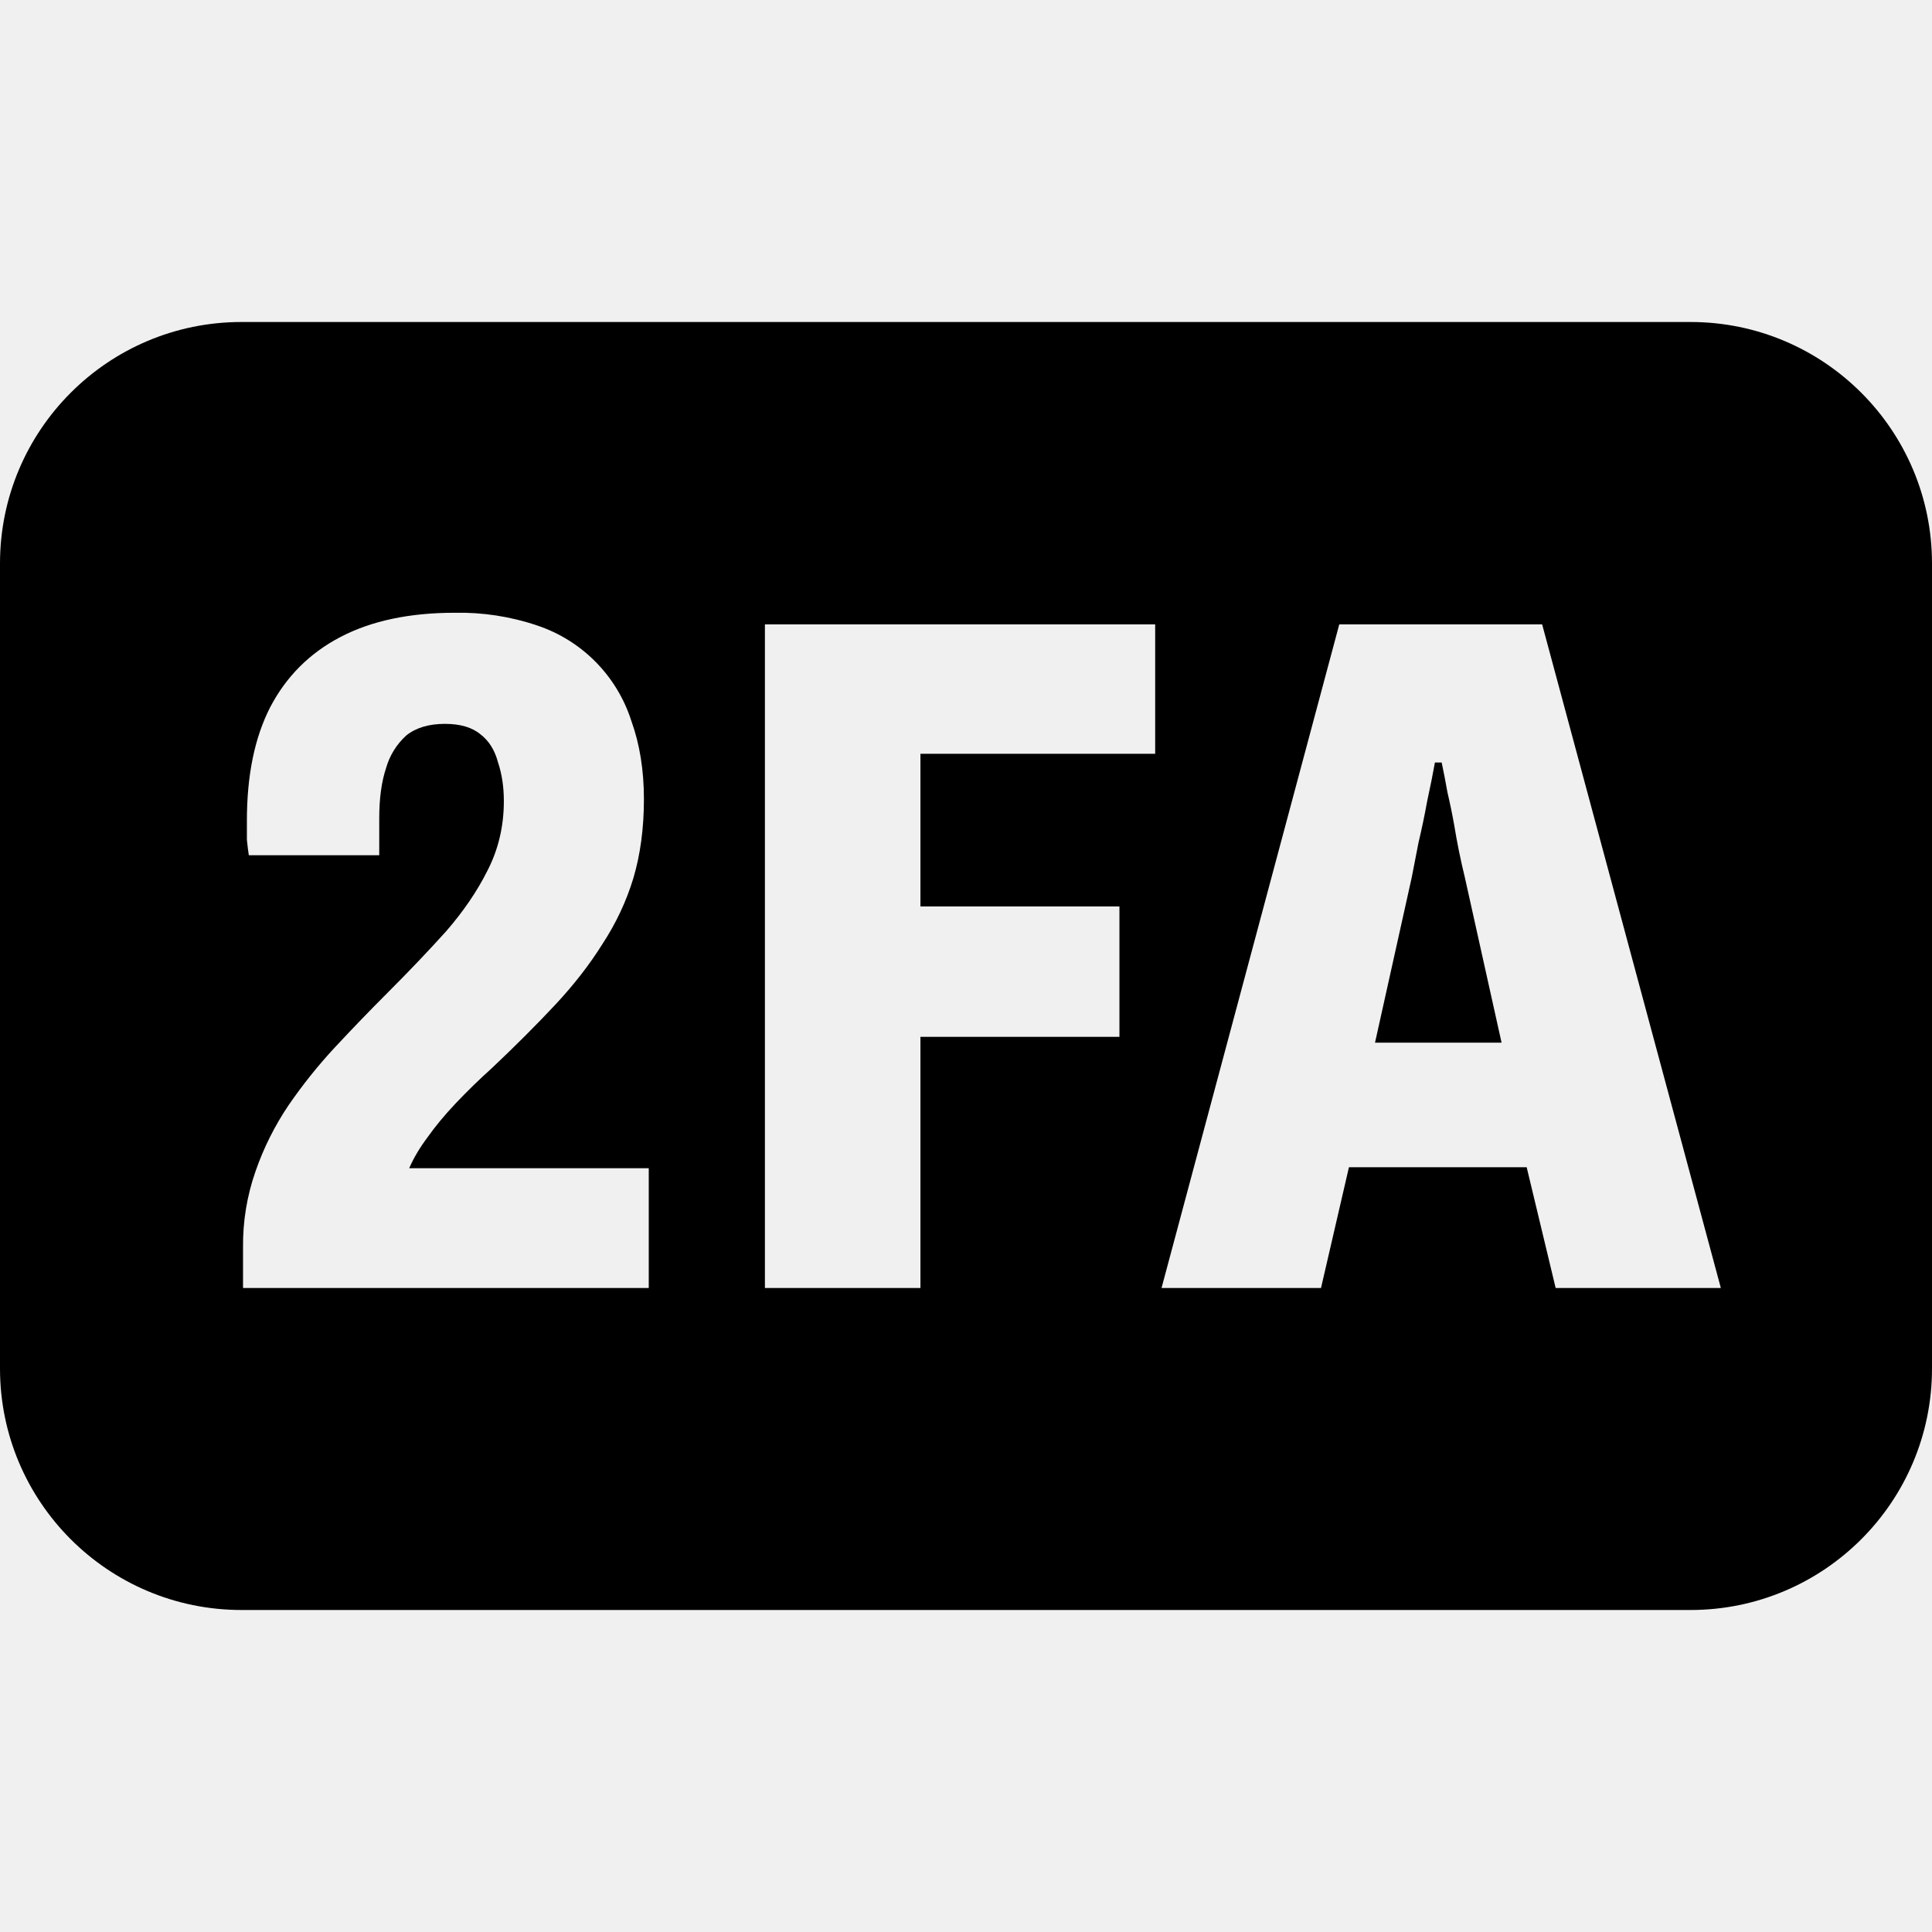
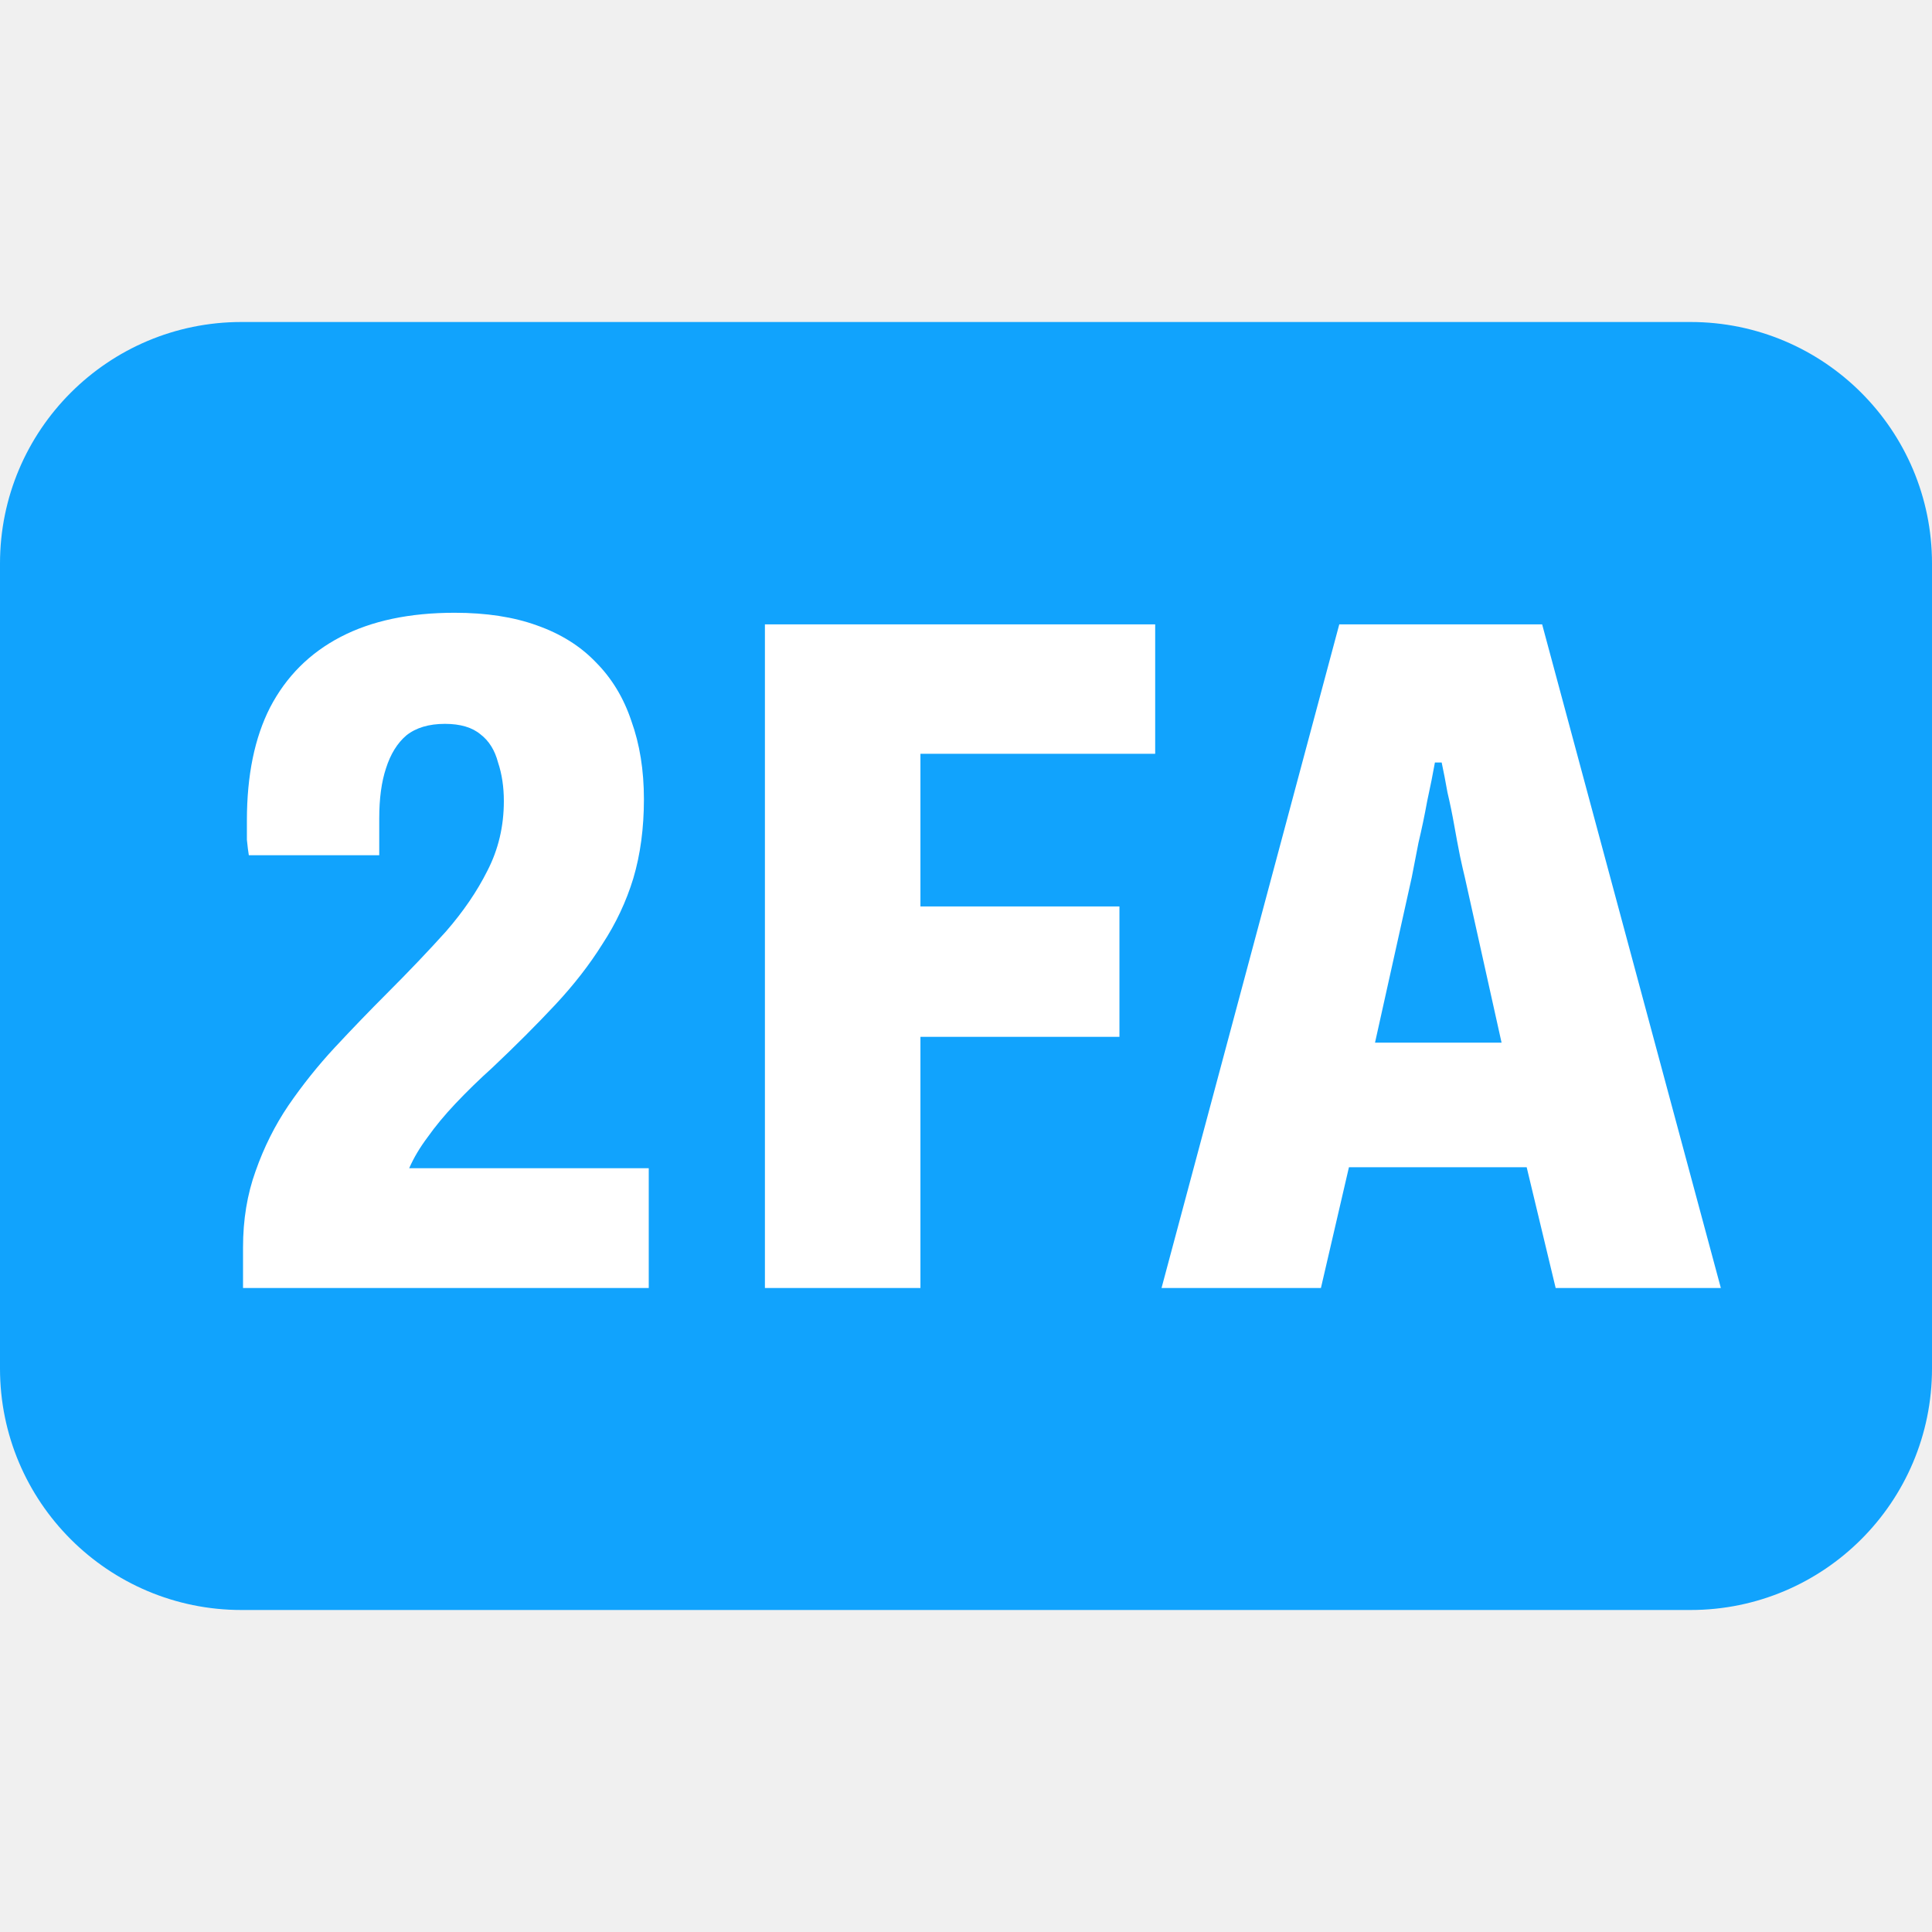
- <svg xmlns="http://www.w3.org/2000/svg" width="24" height="24" fill="currentColor" viewBox="0 0 24 24">
-   <path d="M17.081 12.952h1.572l-.456-2.052a8.457 8.457 0 0 1-.132-.648 7.383 7.383 0 0 0-.084-.408c-.024-.136-.048-.26-.072-.372h-.084c-.024.136-.056.296-.096.48a9.784 9.784 0 0 1-.108.516l-.084.432-.456 2.052Z" />
-   <path fill-rule="evenodd" d="M3 4a3 3 0 0 0-3 3v10a3 3 0 0 0 3 3h18a3 3 0 0 0 3-3V7a3 3 0 0 0-3-3H3Zm.019 11.496V16h5.04v-1.488H5.083c.056-.128.132-.256.228-.384.096-.136.212-.276.348-.42.144-.152.296-.3.456-.444.288-.272.548-.532.78-.78.232-.248.428-.5.588-.756.168-.256.296-.528.384-.816.088-.296.132-.624.132-.984s-.052-.684-.156-.972a1.84 1.84 0 0 0-1.176-1.188 3.005 3.005 0 0 0-1.02-.156c-.56 0-1.032.1-1.416.3-.384.2-.676.492-.876.876-.192.376-.288.844-.288 1.404v.24c.008.08.016.144.024.192h1.62v-.456c0-.248.028-.456.084-.624a.869.869 0 0 1 .252-.408c.12-.096.28-.144.48-.144.192 0 .34.044.444.132.104.08.176.196.216.348.048.144.072.304.072.48 0 .312-.068.6-.204.864-.128.256-.3.508-.516.756-.216.24-.46.496-.732.768-.216.216-.432.44-.648.672-.208.224-.4.464-.576.72a3.54 3.54 0 0 0-.408.816 2.773 2.773 0 0 0-.156.948ZM9.502 16V7.756h4.848v1.608h-2.916v1.896h2.472v1.62h-2.472V16H9.502Zm4.927 0 2.208-8.244h2.52L21.377 16h-2.052l-.36-1.5h-2.208L16.41 16h-1.98Z" clip-rule="evenodd" />
+ <svg xmlns="http://www.w3.org/2000/svg" width="24" height="24" viewBox="0 0 24 24" fill="none">
+   <rect x="2.454" y="6.428" width="19.464" height="11.207" fill="white" />
+   <path d="M17.081 12.952H18.653L18.197 10.9C18.181 10.836 18.161 10.748 18.137 10.636C18.113 10.516 18.089 10.388 18.065 10.252C18.041 10.116 18.013 9.98 17.981 9.844C17.957 9.708 17.933 9.584 17.909 9.472H17.825C17.801 9.608 17.769 9.768 17.729 9.952C17.697 10.128 17.661 10.3 17.621 10.468C17.589 10.636 17.561 10.78 17.537 10.9L17.081 12.952Z" fill="#11A3FD" />
+   <path fill-rule="evenodd" clip-rule="evenodd" d="M3 4C1.343 4 0 5.343 0 7V17C0 18.657 1.343 20 3 20H21C22.657 20 24 18.657 24 17V7C24 5.343 22.657 4 21 4H3ZM3.019 15.496V16H8.059V14.512H5.083C5.139 14.384 5.215 14.256 5.311 14.128C5.407 13.992 5.523 13.852 5.659 13.708C5.803 13.556 5.955 13.408 6.115 13.264C6.403 12.992 6.663 12.732 6.895 12.484C7.127 12.236 7.323 11.984 7.483 11.728C7.651 11.472 7.779 11.2 7.867 10.912C7.955 10.616 7.999 10.288 7.999 9.928C7.999 9.568 7.947 9.244 7.843 8.956C7.747 8.668 7.599 8.424 7.399 8.224C7.207 8.024 6.963 7.872 6.667 7.768C6.379 7.664 6.039 7.612 5.647 7.612C5.087 7.612 4.615 7.712 4.231 7.912C3.847 8.112 3.555 8.404 3.355 8.788C3.163 9.164 3.067 9.632 3.067 10.192V10.432C3.075 10.512 3.083 10.576 3.091 10.624H4.711V10.168C4.711 9.92 4.739 9.712 4.795 9.544C4.851 9.368 4.935 9.232 5.047 9.136C5.167 9.04 5.327 8.992 5.527 8.992C5.719 8.992 5.867 9.036 5.971 9.124C6.075 9.204 6.147 9.32 6.187 9.472C6.235 9.616 6.259 9.776 6.259 9.952C6.259 10.264 6.191 10.552 6.055 10.816C5.927 11.072 5.755 11.324 5.539 11.572C5.323 11.812 5.079 12.068 4.807 12.34C4.591 12.556 4.375 12.78 4.159 13.012C3.951 13.236 3.759 13.476 3.583 13.732C3.415 13.98 3.279 14.252 3.175 14.548C3.071 14.836 3.019 15.152 3.019 15.496ZM9.502 16V7.756H14.35V9.364H11.434V11.26H13.906V12.88H11.434V16H9.502ZM14.429 16L16.637 7.756H19.157L21.377 16H19.325L18.965 14.5H16.757L16.409 16H14.429Z" fill="#11A3FD" />
</svg>
